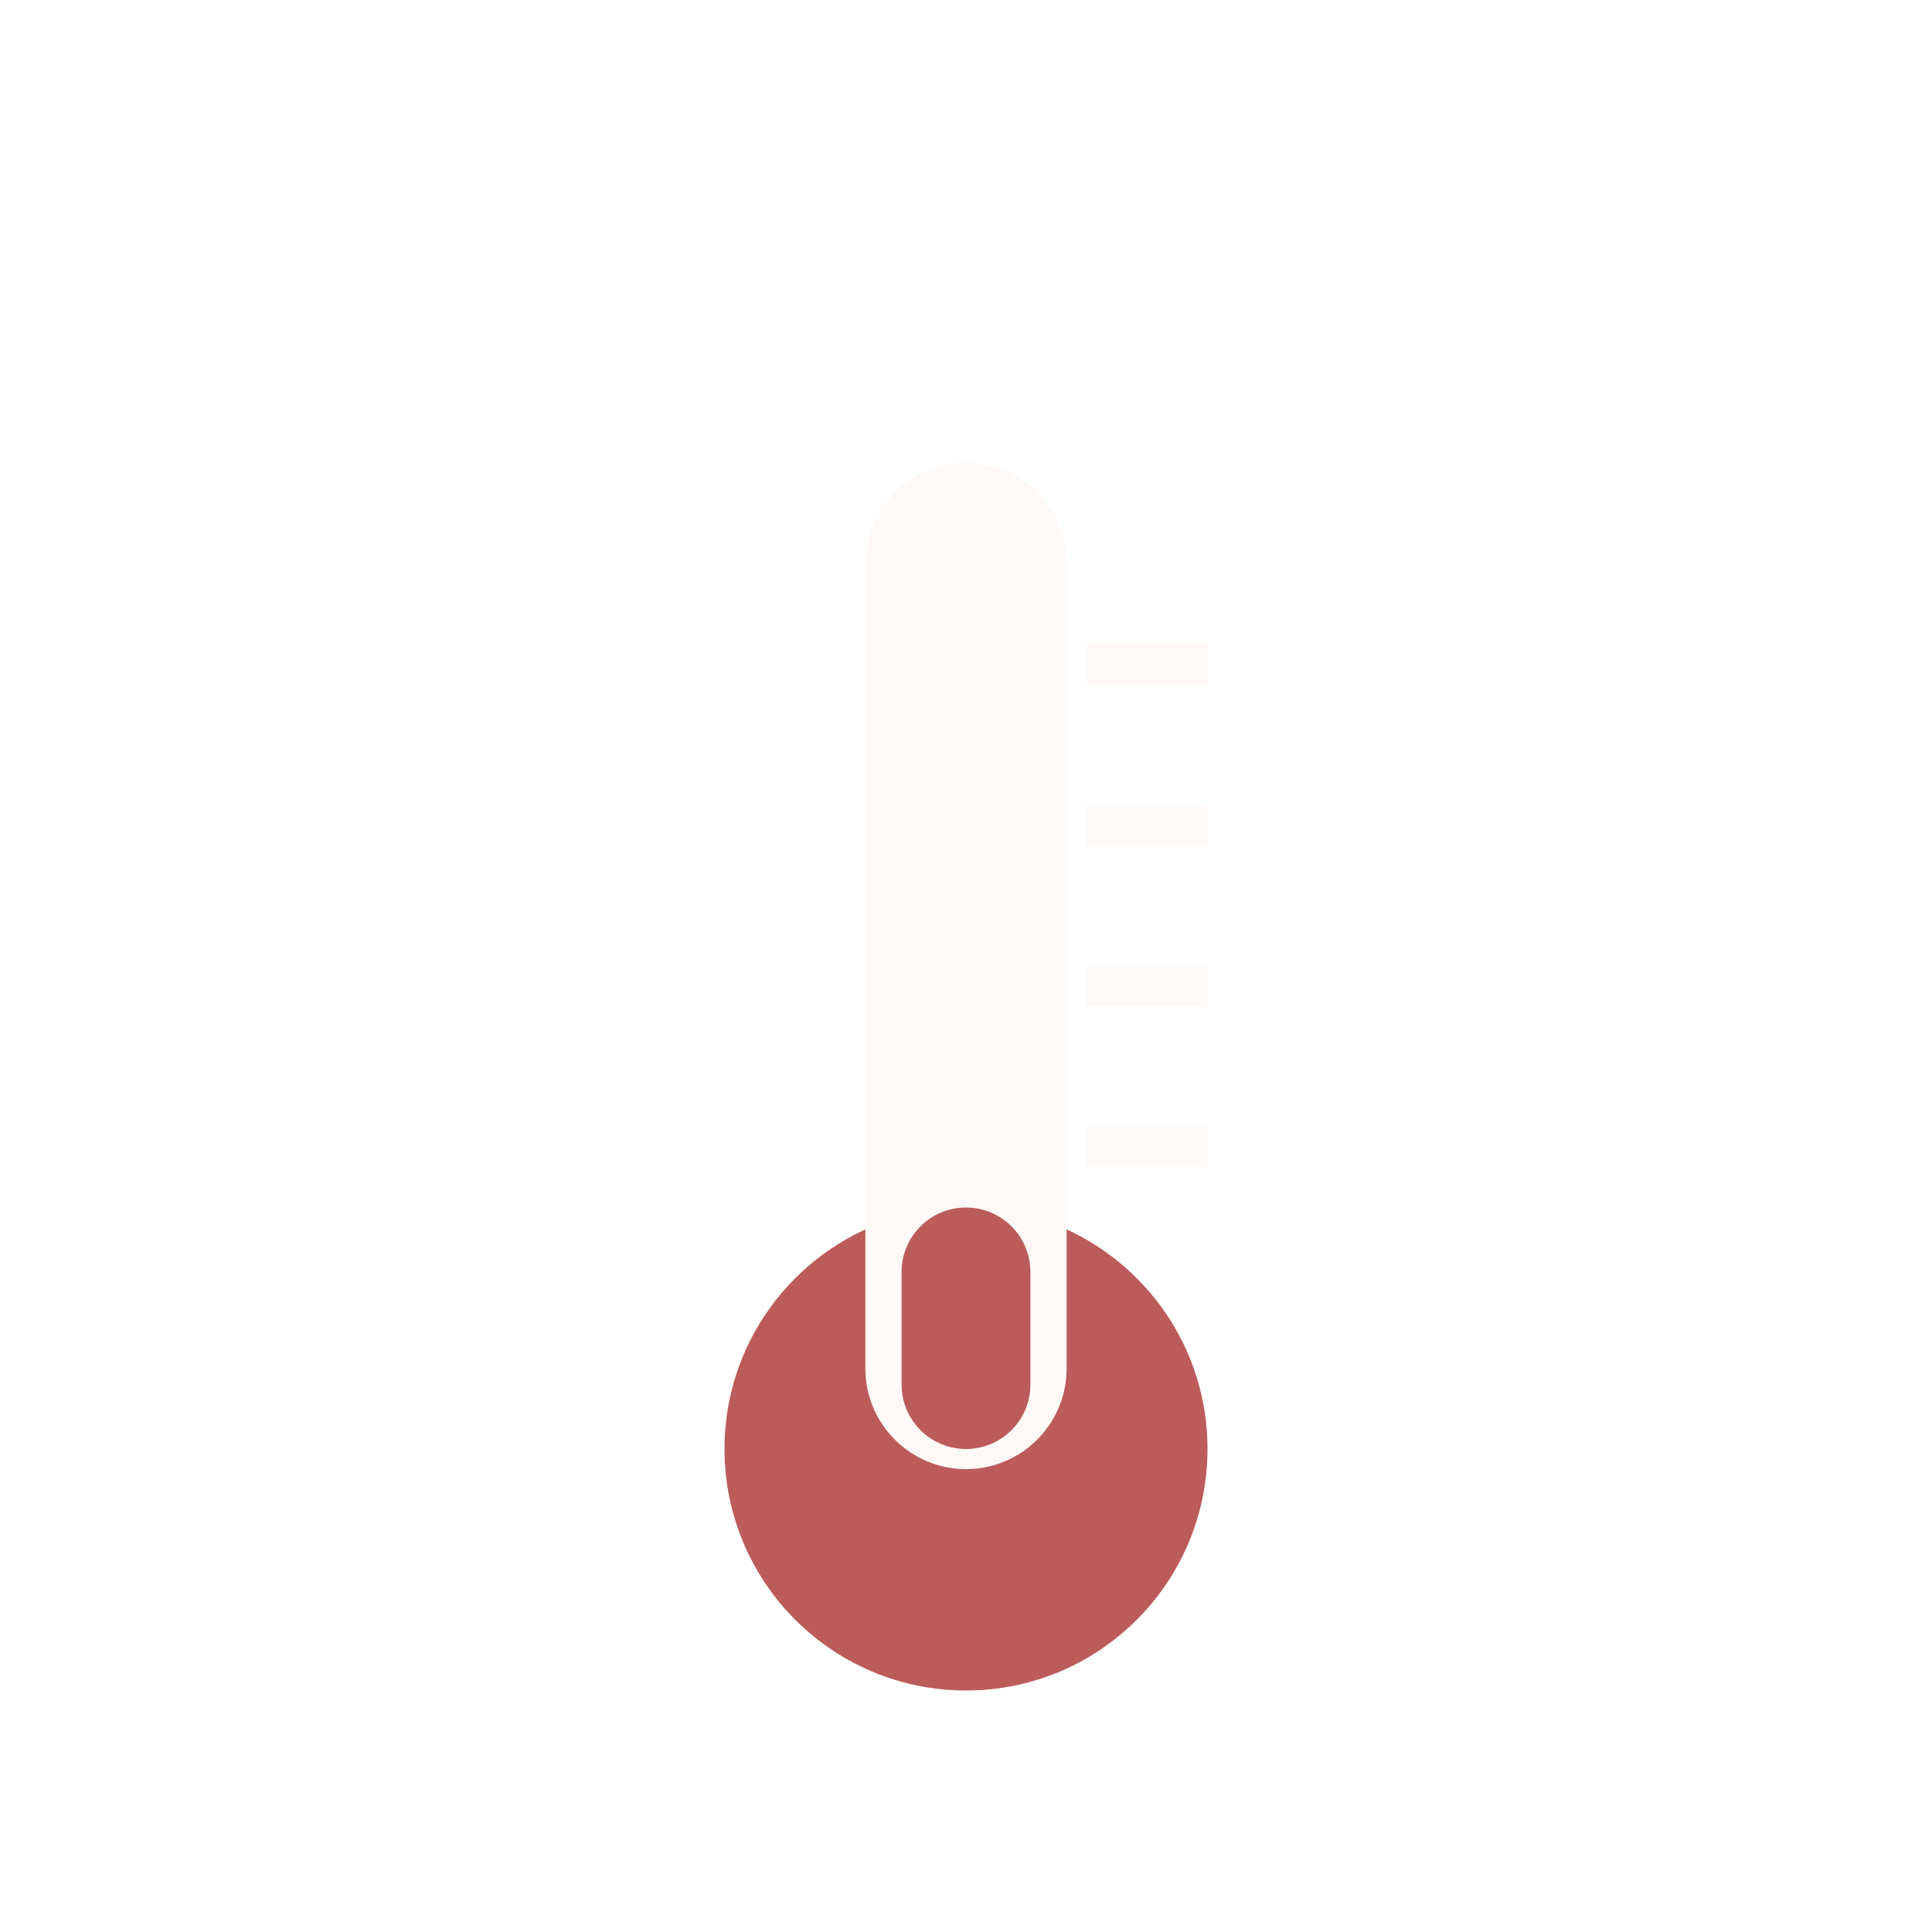
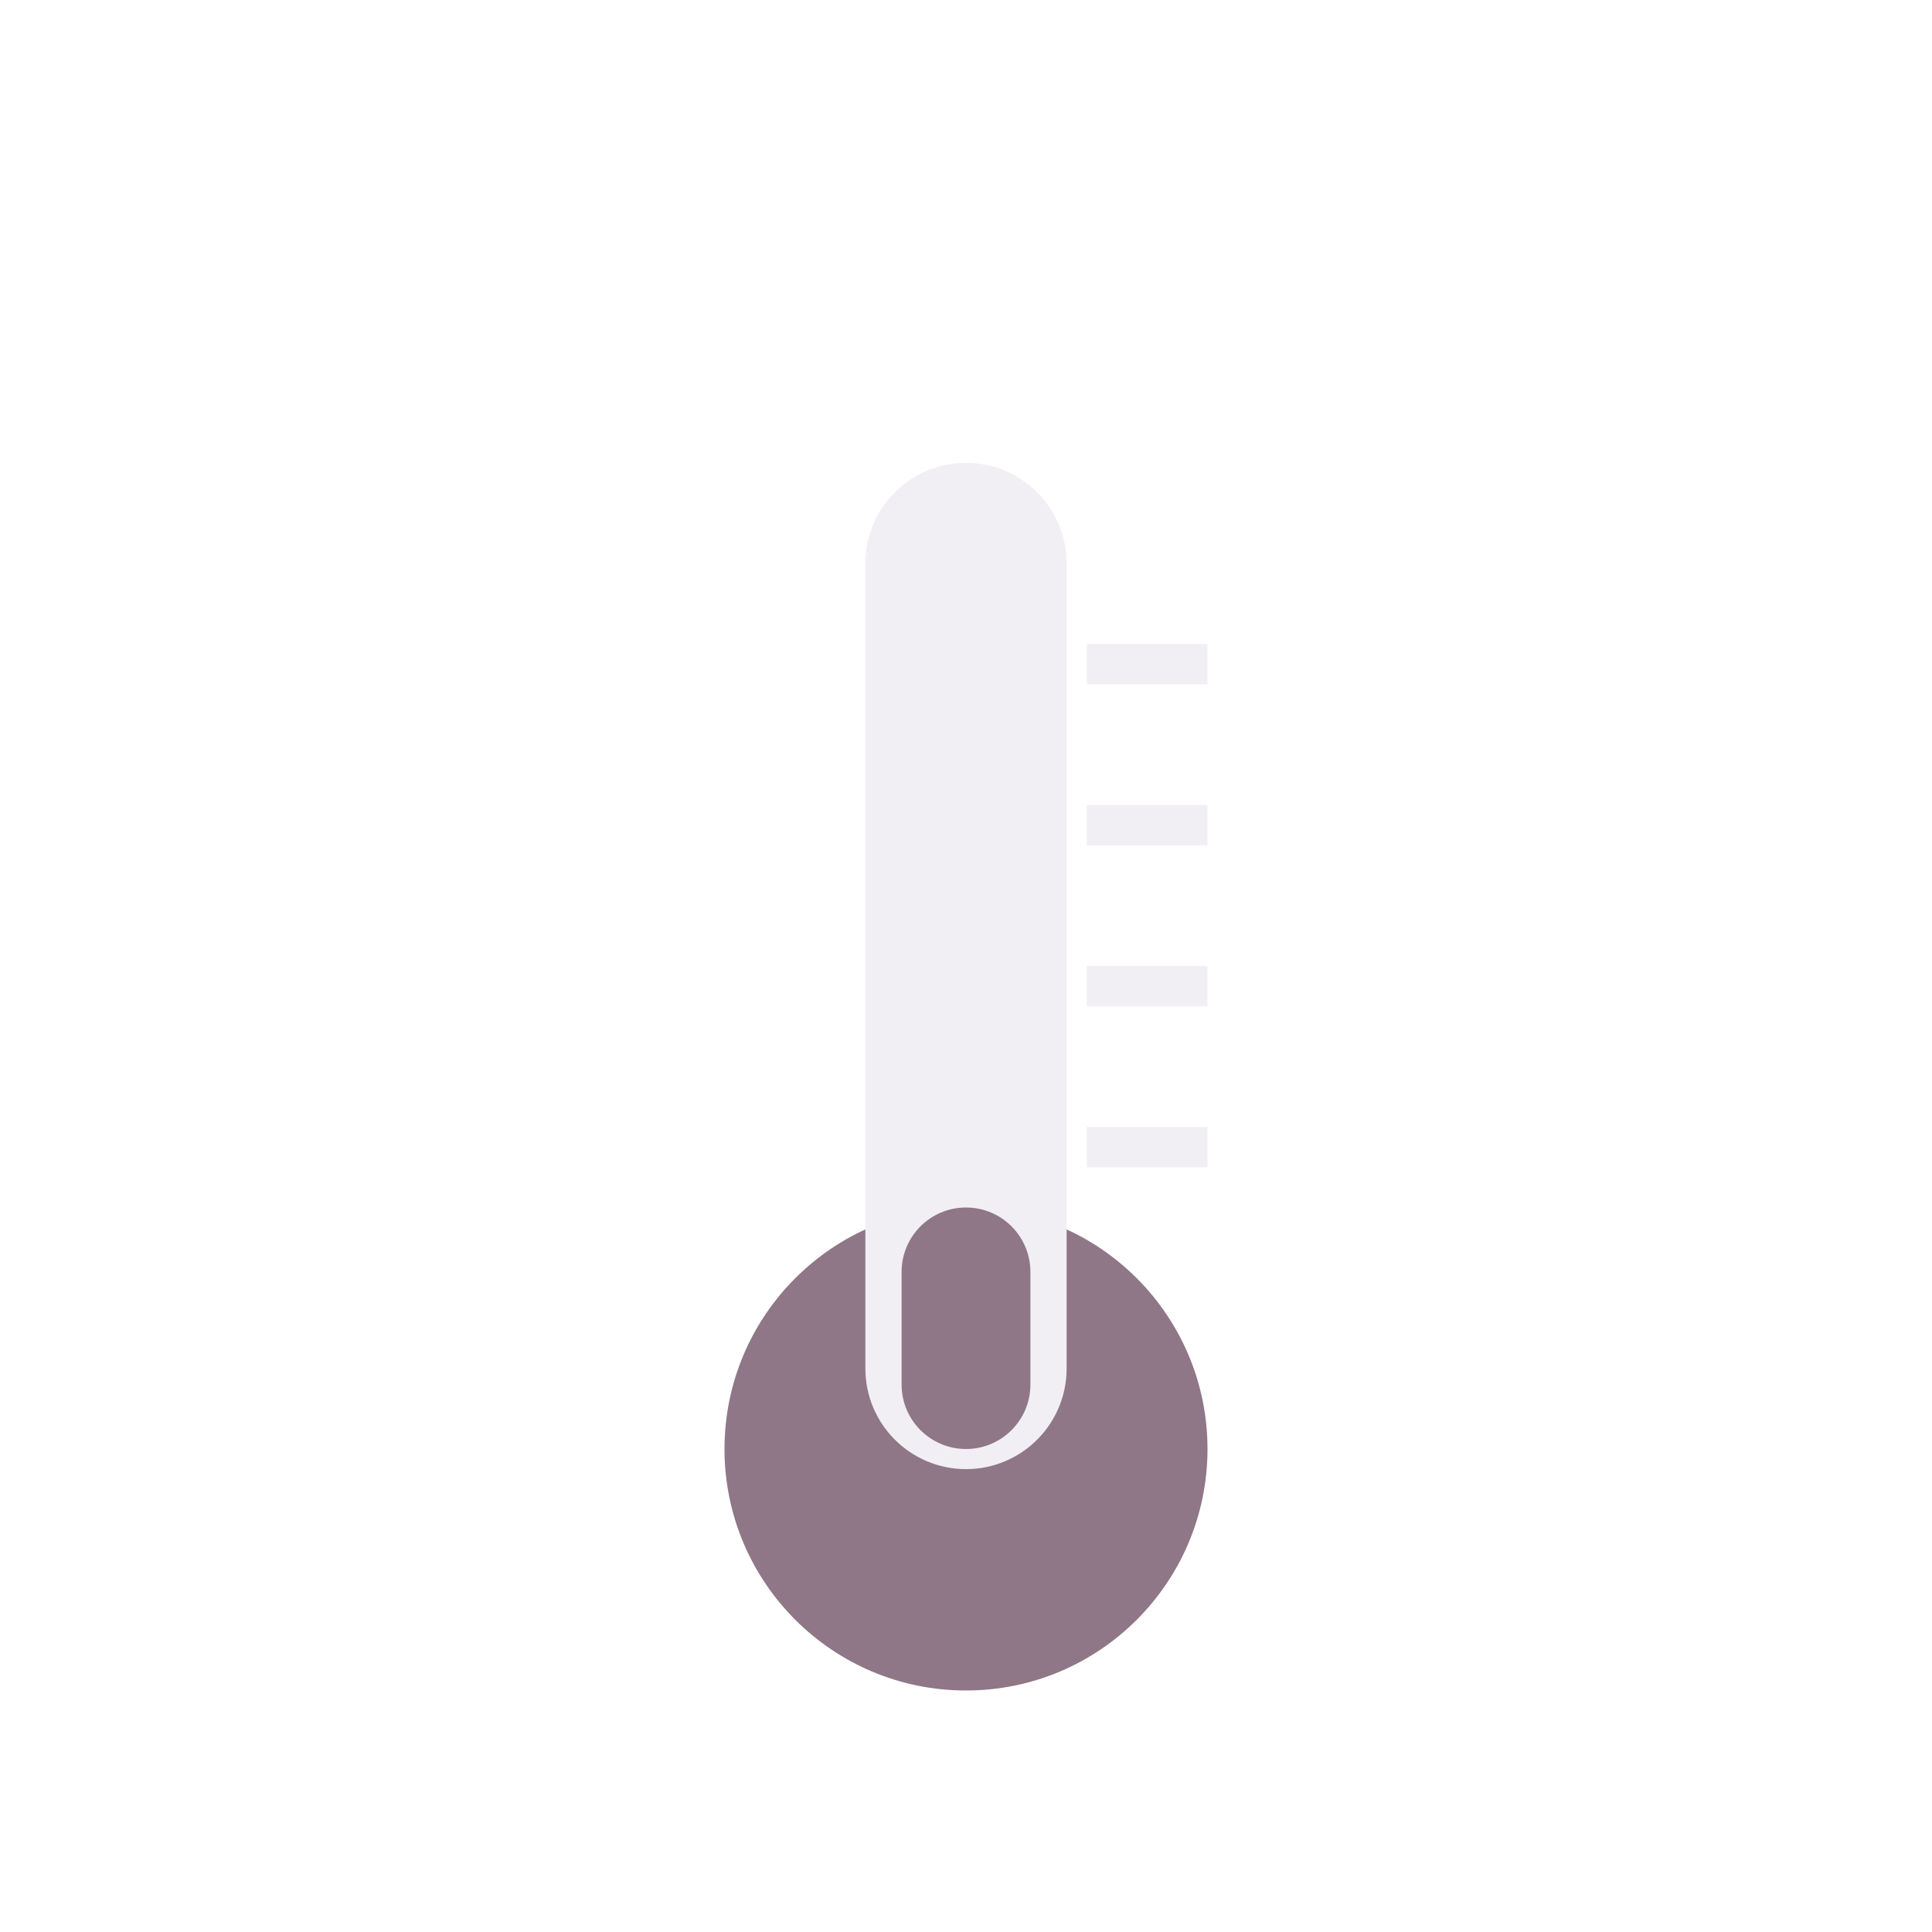
<svg xmlns="http://www.w3.org/2000/svg" width="24" height="24" viewBox="0 0 24 24">
-   <circle cx="12" cy="18" r="3" fill="#BB5C5A" />
-   <rect x="11" y="6" width="2" height="12" fill="#FEF9F7" rx="1" stroke="#FEF9F7" stroke-width="0.5" />
-   <rect x="13.5" y="8" width="1.5" height="0.5" fill="#FEF9F7" />
-   <rect x="13.5" y="10" width="1.5" height="0.5" fill="#FEF9F7" />
-   <rect x="13.5" y="12" width="1.5" height="0.5" fill="#FEF9F7" />
-   <rect x="13.5" y="14" width="1.5" height="0.5" fill="#FEF9F7" />
-   <rect x="11.2" y="15" width="1.6" height="3" fill="#BB5C5A" rx="0.8" />
+   <circle cx="12" cy="18" r="3" fill="#8F7787" />
+   <rect x="11" y="6" width="2" height="12" fill="#F1EFF4" rx="1" stroke="#F1EFF4" stroke-width="0.5" />
+   <rect x="13.5" y="8" width="1.5" height="0.5" fill="#F1EFF4" />
+   <rect x="13.5" y="10" width="1.5" height="0.5" fill="#F1EFF4" />
+   <rect x="13.5" y="12" width="1.5" height="0.5" fill="#F1EFF4" />
+   <rect x="13.5" y="14" width="1.5" height="0.5" fill="#F1EFF4" />
+   <rect x="11.2" y="15" width="1.6" height="3" fill="#8F7787" rx="0.8" />
</svg>
